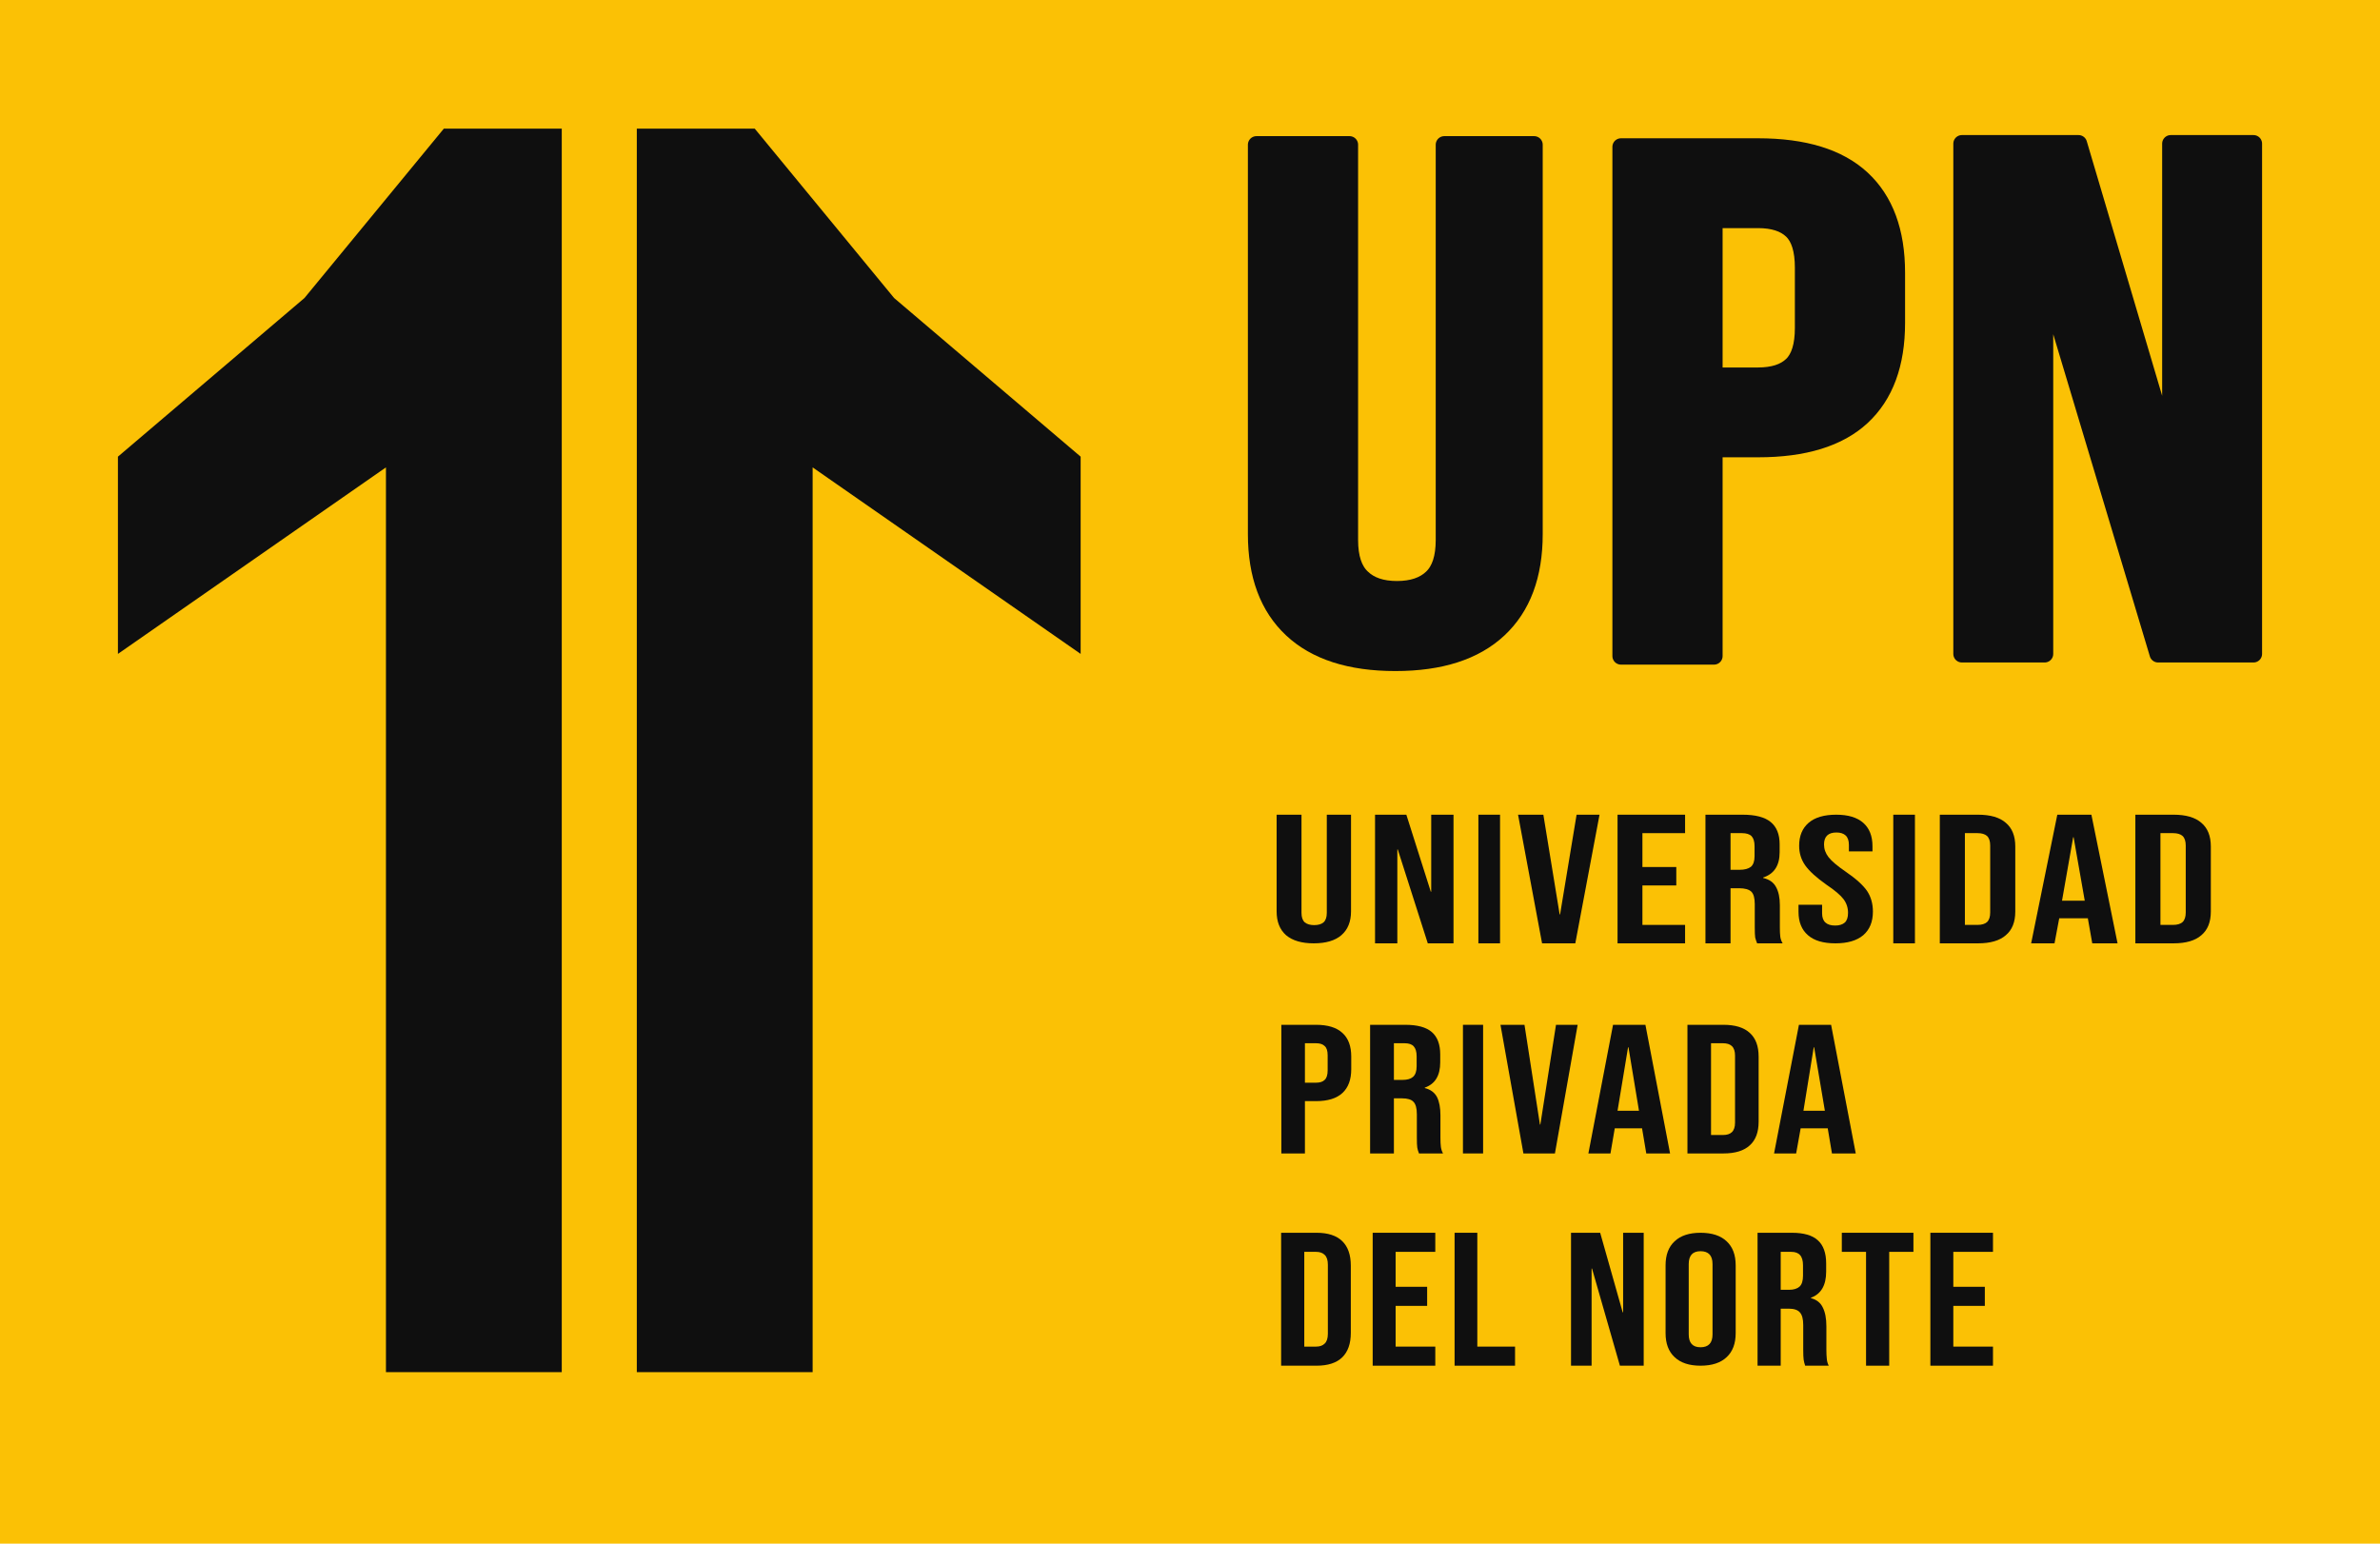
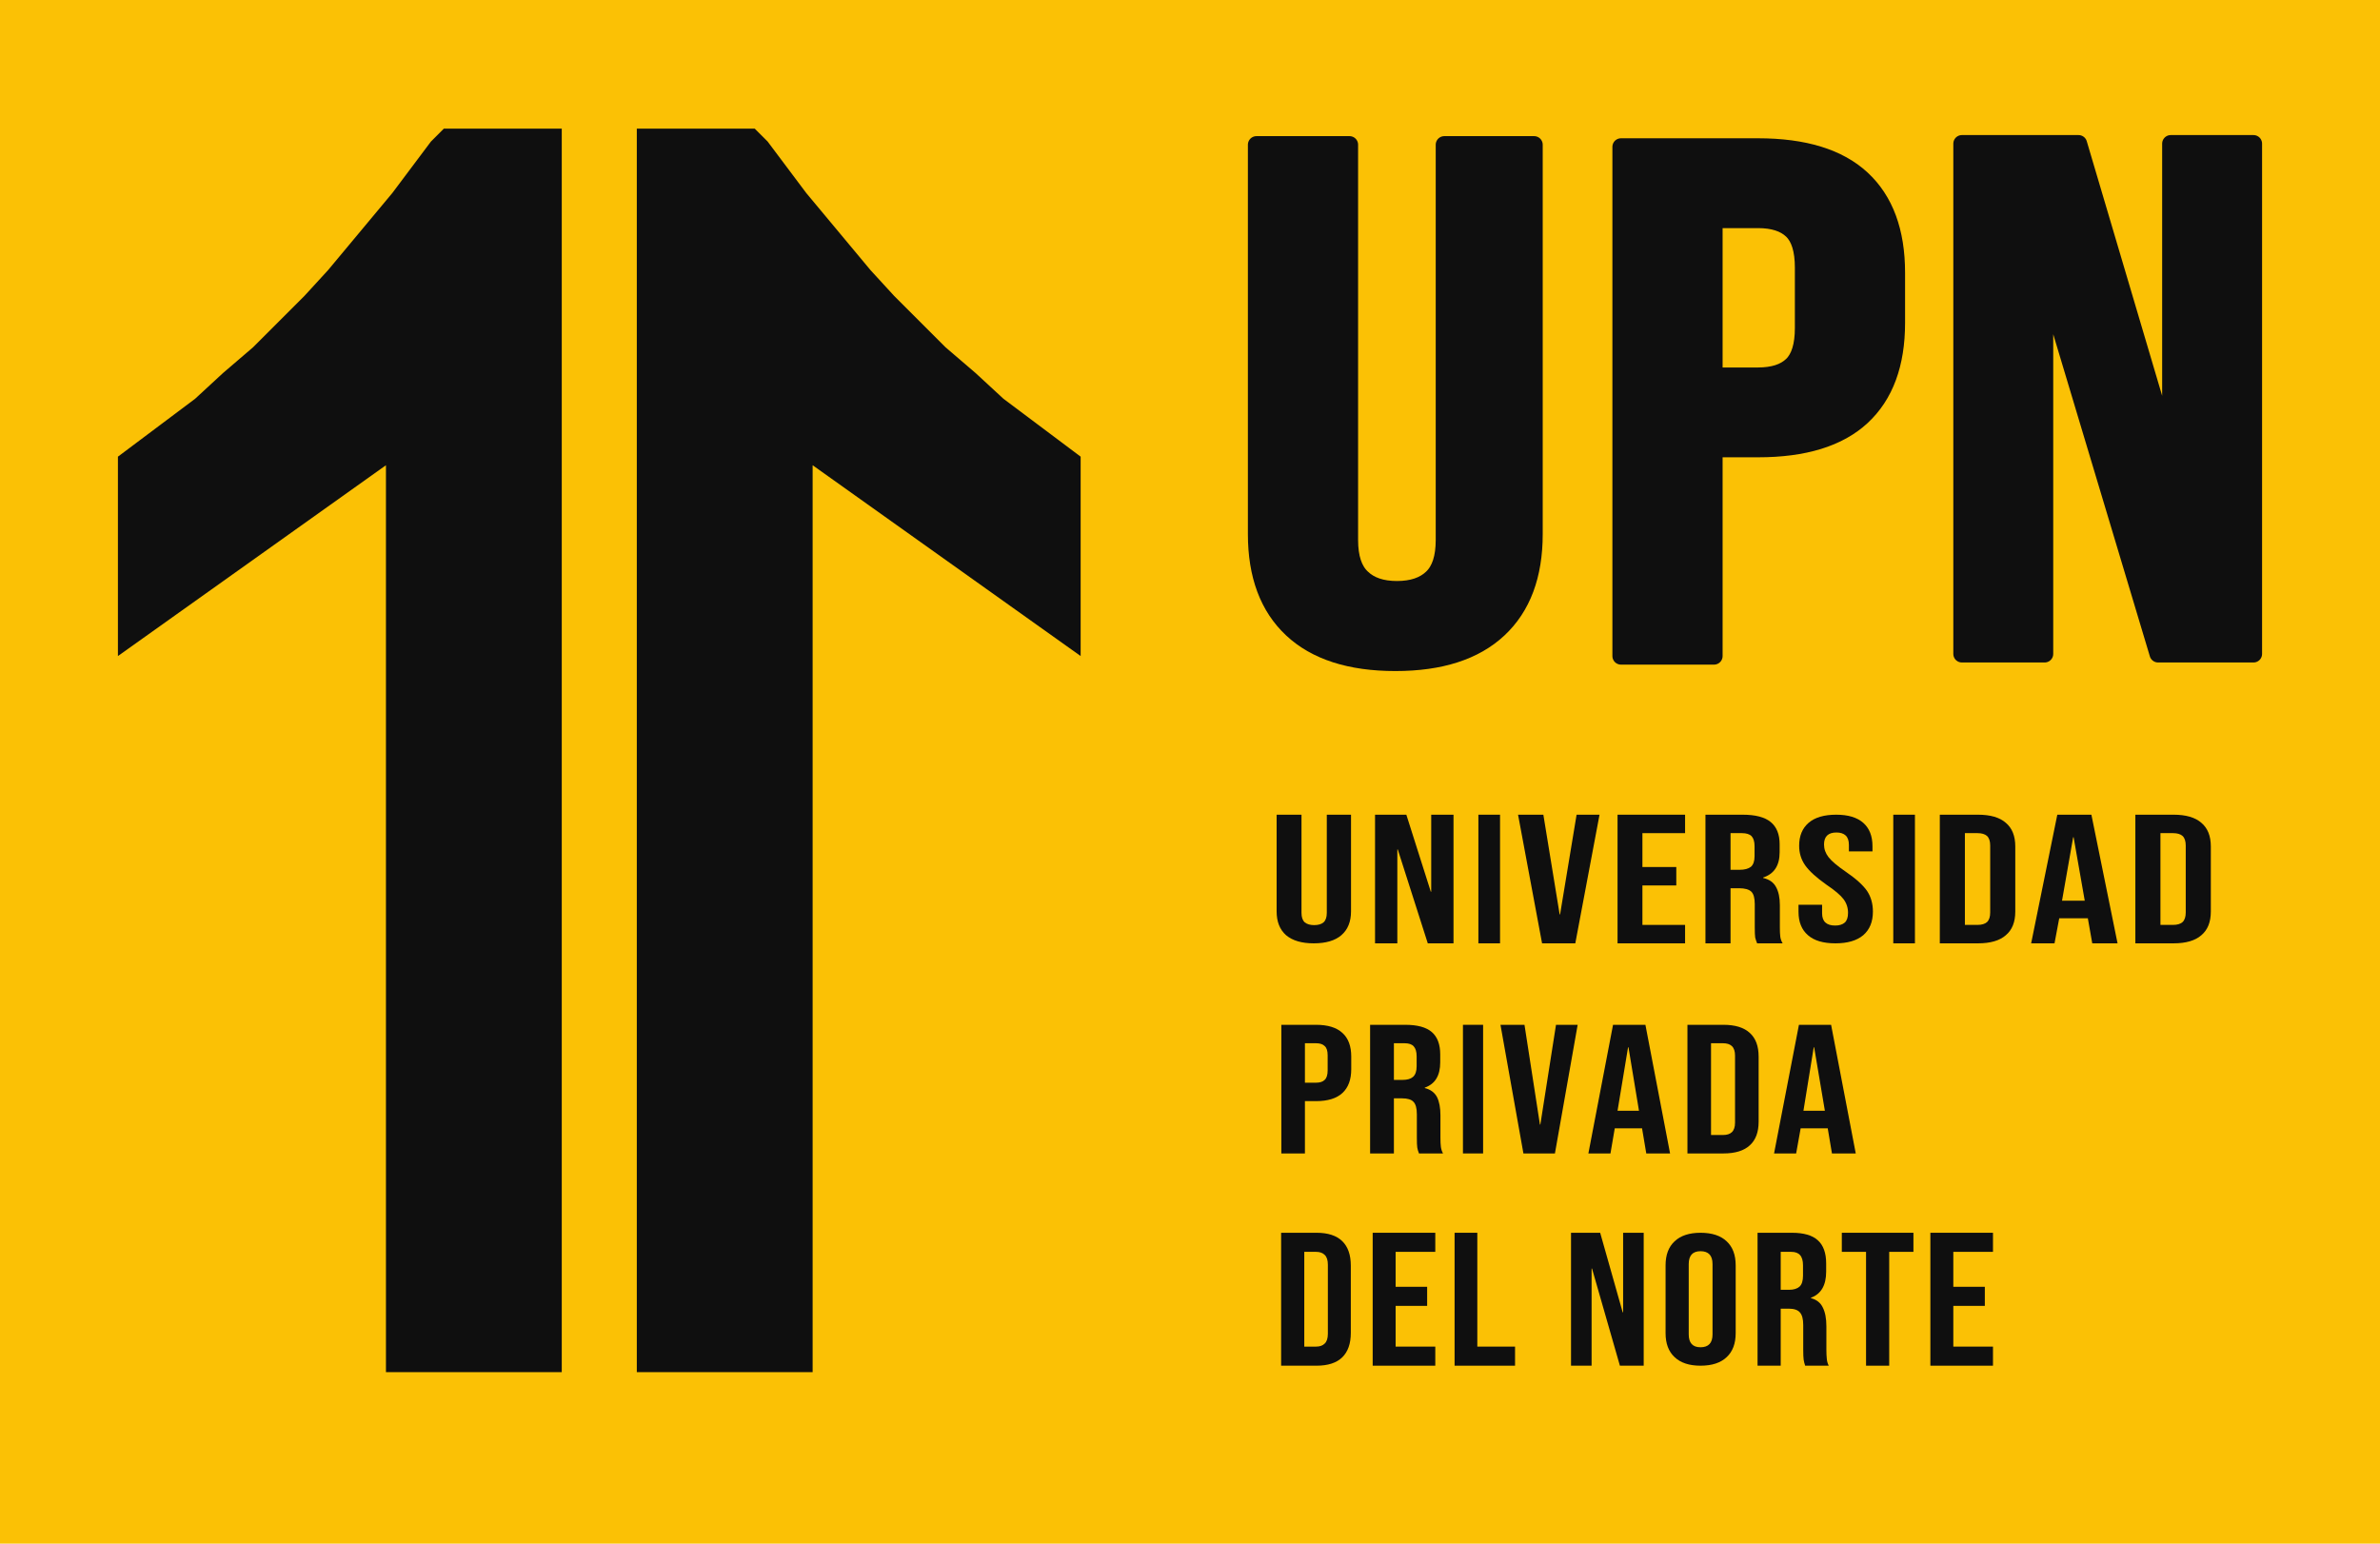
<svg xmlns="http://www.w3.org/2000/svg" viewBox="0 0 1110 720">
  <rect width="1110" height="720" fill="#FBC105" />
-   <g fill="#0F0F0F">
-     <polygon points="207,60 262,60 262,640 180,640 180,218 55,305 55,213 142,139" />
-     <polygon points="417,139 504,213 504,305 379,218 379,640 297,640 297,60 352,60" />
-     <path d="M586.0 249.1V67.5H629.4V251.9Q629.4 264.1 635.2 269.5Q640.9 275.0 651.5 275.0Q662.2 275.0 667.9 269.5Q673.6 264.1 673.6 251.9V67.5H715.5V249.1Q715.5 278.0 698.9 293.5Q682.3 309.0 650.8 309.0Q619.2 309.0 602.6 293.5Q586.0 278.0 586.0 249.1Z" stroke="#0F0F0F" stroke-width="8" stroke-linejoin="round" />
-     <path d="M756.0 68.5H819.9Q852.2 68.5 868.3 83.4Q884.5 98.4 884.5 127.2V150.6Q884.5 179.4 868.3 194.4Q852.2 209.3 819.9 209.3H799.4V306.0H756.0ZM819.9 175.4Q830.5 175.4 835.8 170.3Q841.1 165.2 841.1 153.0V124.8Q841.1 112.6 835.8 107.5Q830.5 102.4 819.9 102.4H799.4V175.4Z" stroke="#0F0F0F" stroke-width="8" stroke-linejoin="round" />
-     <path d="M915.0 67.0H969.4L1011.6 209.5H1012.4V67.0H1051.0V305.0H1006.5L954.4 131.3H953.6V305.0H915.0Z" stroke="#0F0F0F" stroke-width="8" stroke-linejoin="round" />
-     <path d="M595.4 425.1V380.0H607.0V425.8Q607.0 428.8 608.5 430.2Q610.1 431.5 612.9 431.5Q615.8 431.5 617.3 430.2Q618.8 428.8 618.8 425.8V380.0H630.1V425.1Q630.1 432.3 625.6 436.2Q621.2 440.0 612.7 440.0Q604.3 440.0 599.8 436.2Q595.4 432.3 595.4 425.1Z" stroke="#0F0F0F" stroke-width="0" stroke-linejoin="round" />
-     <path d="M641.3 380.0H655.9L667.3 415.9H667.5V380.0H677.9V440.0H665.9L651.9 396.2H651.7V440.0H641.3Z" stroke="#0F0F0F" stroke-width="0" stroke-linejoin="round" />
-     <path d="M689.5 380.0H699.6V440.0H689.5Z" stroke="#0F0F0F" stroke-width="0" stroke-linejoin="round" />
-     <path d="M708.0 380.0H719.8L727.4 426.5H727.6L735.3 380.0H746.0L734.7 440.0H719.2Z" stroke="#0F0F0F" stroke-width="0" stroke-linejoin="round" />
-     <path d="M754.4 380.0H785.9V388.6H766.0V404.4H781.8V413.0H766.0V431.4H785.9V440.0H754.4Z" stroke="#0F0F0F" stroke-width="0" stroke-linejoin="round" />
-     <path d="M795.4 380.0H812.7Q821.7 380.0 825.8 383.4Q830.0 386.8 830.0 393.8V397.5Q830.0 406.8 822.3 409.3V409.5Q826.6 410.5 828.3 413.7Q830.1 416.9 830.1 422.2V432.7Q830.1 435.3 830.3 436.9Q830.5 438.5 831.4 440.0H819.5Q818.9 438.5 818.6 437.3Q818.4 436.0 818.4 432.6V421.7Q818.4 417.5 816.8 415.9Q815.1 414.3 811.1 414.3H807.1V440.0H795.4ZM811.3 405.7Q814.8 405.7 816.6 404.3Q818.3 402.8 818.3 399.4V394.7Q818.3 391.5 816.9 390.0Q815.5 388.6 812.4 388.6H807.1V405.7Z" stroke="#0F0F0F" stroke-width="0" stroke-linejoin="round" />
-     <path d="M838.8 425.3V422.0H849.8V426.0Q849.8 431.7 855.9 431.7Q858.8 431.7 860.4 430.3Q861.9 428.9 861.9 425.8Q861.9 422.2 859.8 419.4Q857.7 416.6 851.9 412.7Q844.8 407.7 841.9 403.6Q839.1 399.6 839.1 394.5Q839.1 387.6 843.5 383.8Q847.9 380.0 856.4 380.0Q864.7 380.0 869.0 383.8Q873.3 387.6 873.3 394.7V397.1H862.3V394.1Q862.3 391.1 860.8 389.7Q859.3 388.3 856.5 388.3Q850.7 388.3 850.7 393.9Q850.7 397.1 852.8 399.8Q855.0 402.6 860.7 406.5Q868.0 411.5 870.8 415.6Q873.5 419.7 873.5 425.2Q873.5 432.3 869.0 436.2Q864.5 440.0 856.0 440.0Q847.5 440.0 843.2 436.2Q838.8 432.4 838.8 425.3Z" stroke="#0F0F0F" stroke-width="0" stroke-linejoin="round" />
-     <path d="M883.0 380.0H893.1V440.0H883.0Z" stroke="#0F0F0F" stroke-width="0" stroke-linejoin="round" />
-     <path d="M904.7 380.0H922.5Q931.2 380.0 935.5 383.8Q939.9 387.5 939.9 394.8V425.2Q939.9 432.5 935.5 436.2Q931.2 440.0 922.5 440.0H904.7ZM922.3 431.4Q925.2 431.4 926.7 430.1Q928.2 428.7 928.2 425.6V394.4Q928.2 391.3 926.7 389.9Q925.2 388.6 922.3 388.6H916.4V431.4Z" stroke="#0F0F0F" stroke-width="0" stroke-linejoin="round" />
-     <path d="M959.5 380.0H975.4L987.6 440.0H975.8L973.7 428.1V428.3H960.4L958.2 440.0H947.3ZM972.3 420.1 967.1 390.5H966.9L961.7 420.1Z" stroke="#0F0F0F" stroke-width="0" stroke-linejoin="round" />
-     <path d="M995.9 380.0H1013.7Q1022.4 380.0 1026.7 383.8Q1031.1 387.5 1031.1 394.8V425.2Q1031.1 432.5 1026.7 436.2Q1022.4 440.0 1013.7 440.0H995.9ZM1013.5 431.4Q1016.4 431.4 1017.9 430.1Q1019.4 428.7 1019.4 425.6V394.4Q1019.4 391.3 1017.9 389.9Q1016.4 388.6 1013.5 388.6H1007.6V431.4Z" stroke="#0F0F0F" stroke-width="0" stroke-linejoin="round" />
-     <path d="M597.6 478.0H613.8Q622.0 478.0 626.1 481.8Q630.2 485.5 630.2 492.8V498.7Q630.2 506.0 626.1 509.8Q622.0 513.6 613.8 513.6H608.6V538.0H597.6ZM613.8 505.0Q616.5 505.0 617.8 503.7Q619.2 502.4 619.2 499.3V492.2Q619.2 489.1 617.8 487.9Q616.5 486.6 613.8 486.6H608.6V505.0Z" stroke="#0F0F0F" stroke-width="0" stroke-linejoin="round" />
-     <path d="M639.0 478.0H655.4Q663.9 478.0 667.8 481.4Q671.7 484.8 671.7 491.8V495.5Q671.7 504.8 664.5 507.3V507.5Q668.5 508.5 670.2 511.7Q671.8 514.9 671.8 520.2V530.7Q671.8 533.3 672.0 534.9Q672.2 536.5 673.0 538.0H661.8Q661.2 536.5 661.0 535.3Q660.8 534.0 660.8 530.6V519.7Q660.8 515.5 659.2 513.9Q657.7 512.3 653.9 512.3H650.1V538.0H639.0ZM654.1 503.7Q657.4 503.7 659.0 502.3Q660.7 500.8 660.7 497.4V492.7Q660.7 489.5 659.3 488.0Q658.0 486.6 655.1 486.6H650.1V503.7Z" stroke="#0F0F0F" stroke-width="0" stroke-linejoin="round" />
-     <path d="M682.3 478.0H691.7V538.0H682.3Z" stroke="#0F0F0F" stroke-width="0" stroke-linejoin="round" />
-     <path d="M699.8 478.0H711.0L718.2 524.5H718.4L725.7 478.0H735.8L725.2 538.0H710.5Z" stroke="#0F0F0F" stroke-width="0" stroke-linejoin="round" />
-     <path d="M752.3 478.0H767.4L778.9 538.0H767.8L765.8 526.1V526.3H753.1L751.1 538.0H740.8ZM764.4 518.1 759.5 488.5H759.3L754.4 518.1Z" stroke="#0F0F0F" stroke-width="0" stroke-linejoin="round" />
-     <path d="M787.0 478.0H803.8Q812.0 478.0 816.1 481.8Q820.2 485.5 820.2 492.8V523.2Q820.2 530.5 816.1 534.2Q812.0 538.0 803.8 538.0H787.0ZM803.6 529.4Q806.3 529.4 807.7 528.1Q809.2 526.7 809.2 523.6V492.4Q809.2 489.3 807.7 487.9Q806.3 486.6 803.6 486.6H798.0V529.4Z" stroke="#0F0F0F" stroke-width="0" stroke-linejoin="round" />
-     <path d="M839.0 478.0H854.0L865.5 538.0H854.4L852.4 526.1V526.3H839.8L837.7 538.0H827.4ZM851.1 518.1 846.1 488.5H845.9L841.1 518.1Z" stroke="#0F0F0F" stroke-width="0" stroke-linejoin="round" />
-     <path d="M597.5 575.0H614.0Q622.0 575.0 626.0 578.9Q630.0 582.8 630.0 590.3V621.7Q630.0 629.2 626.0 633.1Q622.0 637.0 614.0 637.0H597.5ZM613.8 628.1Q616.4 628.1 617.8 626.7Q619.3 625.3 619.3 622.1V589.9Q619.3 586.7 617.8 585.3Q616.4 583.9 613.8 583.9H608.3V628.1Z" stroke="#0F0F0F" stroke-width="0" stroke-linejoin="round" />
-     <path d="M640.2 575.0H669.4V583.9H650.9V600.2H665.6V609.1H650.9V628.1H669.4V637.0H640.2Z" stroke="#0F0F0F" stroke-width="0" stroke-linejoin="round" />
-     <path d="M678.4 575.0H689.0V628.1H706.6V637.0H678.4Z" stroke="#0F0F0F" stroke-width="0" stroke-linejoin="round" />
-     <path d="M732.7 575.0H746.3L756.8 612.1H757.0V575.0H766.6V637.0H755.5L742.5 591.7H742.3V637.0H732.7Z" stroke="#0F0F0F" stroke-width="0" stroke-linejoin="round" />
-     <path d="M776.8 621.8V590.2Q776.8 582.9 781.0 579.0Q785.2 575.0 793.1 575.0Q801.1 575.0 805.3 579.0Q809.5 582.9 809.5 590.2V621.8Q809.5 629.1 805.3 633.0Q801.1 637.0 793.1 637.0Q785.2 637.0 781.0 633.0Q776.8 629.1 776.8 621.8ZM798.7 622.4V589.6Q798.7 583.6 793.1 583.6Q787.6 583.6 787.6 589.6V622.4Q787.6 628.4 793.1 628.4Q798.7 628.4 798.7 622.4Z" stroke="#0F0F0F" stroke-width="0" stroke-linejoin="round" />
-     <path d="M819.7 575.0H835.7Q844.0 575.0 847.8 578.5Q851.7 582.0 851.7 589.3V593.1Q851.7 602.7 844.6 605.3V605.5Q848.5 606.5 850.1 609.8Q851.8 613.1 851.8 618.6V629.5Q851.8 632.1 852.0 633.8Q852.1 635.4 852.9 637.0H841.9Q841.4 635.5 841.2 634.2Q841.0 632.8 841.0 629.4V618.0Q841.0 613.8 839.4 612.1Q837.9 610.4 834.2 610.4H830.5V637.0H819.7ZM834.4 601.6Q837.6 601.6 839.3 600.1Q840.9 598.6 840.9 595.0V590.2Q840.9 586.9 839.5 585.4Q838.2 583.9 835.4 583.9H830.5V601.6Z" stroke="#0F0F0F" stroke-width="0" stroke-linejoin="round" />
-     <path d="M870.3 583.9H859.0V575.0H892.4V583.9H881.1V637.0H870.3Z" stroke="#0F0F0F" stroke-width="0" stroke-linejoin="round" />
-     <path d="M900.3 575.0H929.5V583.9H911.0V600.2H925.7V609.1H911.0V628.1H929.5V637.0H900.3Z" stroke="#0F0F0F" stroke-width="0" stroke-linejoin="round" />
-   </g>
+   <polygon points="207,60 262,60 262,640 180,640 180,217 55,306 55,213 75,198 91,186 104,174 118,162 130,150 142,138 153,126 163,114 173,102 183,90 192,78 201,66" fill="#0F0F0F" />
+   <polygon points="358,66 367,78 376,90 386,102 396,114 406,126 417,138 429,150 441,162 455,174 468,186 484,198 504,213 504,306 379,217 379,640 297,640 297,60 352,60" fill="#0F0F0F" />
+   <path d="M586.0 249.1V67.5H629.4V251.9Q629.4 264.1 635.2 269.5Q640.9 275.0 651.5 275.0Q662.2 275.0 667.9 269.5Q673.6 264.1 673.6 251.9V67.5H715.5V249.1Q715.5 278.0 698.9 293.5Q682.3 309.0 650.8 309.0Q619.2 309.0 602.6 293.5Q586.0 278.0 586.0 249.1Z" fill="#0F0F0F" stroke="#0F0F0F" stroke-width="8" stroke-linejoin="round" />
+   <path d="M756.0 68.5H819.9Q852.2 68.5 868.3 83.4Q884.5 98.4 884.5 127.2V150.6Q884.5 179.4 868.3 194.4Q852.2 209.3 819.9 209.3H799.4V306.0H756.0ZM819.9 175.4Q830.5 175.4 835.8 170.3Q841.1 165.2 841.1 153.0V124.8Q841.1 112.6 835.8 107.5Q830.5 102.4 819.9 102.4H799.4V175.4Z" fill="#0F0F0F" stroke="#0F0F0F" stroke-width="8" stroke-linejoin="round" />
+   <path d="M915.0 67.0H969.4L1011.6 209.5H1012.4V67.0H1051.0V305.0H1006.5L954.4 131.3H953.6V305.0H915.0Z" fill="#0F0F0F" stroke="#0F0F0F" stroke-width="8" stroke-linejoin="round" />
+   <path d="M595.4 425.1V380.0H607.0V425.8Q607.0 428.8 608.5 430.2Q610.1 431.5 612.9 431.5Q615.8 431.5 617.3 430.2Q618.8 428.8 618.8 425.8V380.0H630.1V425.1Q630.1 432.3 625.6 436.2Q621.2 440.0 612.7 440.0Q604.3 440.0 599.8 436.2Q595.4 432.3 595.4 425.1Z" fill="#0F0F0F" stroke="#0F0F0F" stroke-width="0" stroke-linejoin="round" />
+   <path d="M641.3 380.0H655.9L667.3 415.9H667.5V380.0H677.9V440.0H665.9L651.9 396.2H651.7V440.0H641.3Z" fill="#0F0F0F" stroke="#0F0F0F" stroke-width="0" stroke-linejoin="round" />
+   <path d="M689.5 380.0H699.6V440.0H689.5Z" fill="#0F0F0F" stroke="#0F0F0F" stroke-width="0" stroke-linejoin="round" />
+   <path d="M708.0 380.0H719.8L727.4 426.5H727.6L735.3 380.0H746.0L734.7 440.0H719.2Z" fill="#0F0F0F" stroke="#0F0F0F" stroke-width="0" stroke-linejoin="round" />
+   <path d="M754.4 380.0H785.9V388.6H766.0V404.4H781.8V413.0H766.0V431.4H785.9V440.0H754.4Z" fill="#0F0F0F" stroke="#0F0F0F" stroke-width="0" stroke-linejoin="round" />
+   <path d="M795.4 380.0H812.7Q821.7 380.0 825.8 383.4Q830.0 386.8 830.0 393.8V397.5Q830.0 406.8 822.3 409.3V409.5Q826.6 410.5 828.3 413.7Q830.1 416.9 830.1 422.2V432.7Q830.1 435.3 830.3 436.9Q830.5 438.5 831.4 440.0H819.5Q818.9 438.5 818.6 437.3Q818.4 436.0 818.4 432.6V421.7Q818.4 417.5 816.8 415.9Q815.1 414.3 811.1 414.3H807.1V440.0H795.4ZM811.3 405.7Q814.8 405.7 816.6 404.3Q818.3 402.8 818.3 399.4V394.7Q818.3 391.5 816.9 390.0Q815.5 388.6 812.4 388.6H807.1V405.7Z" fill="#0F0F0F" stroke="#0F0F0F" stroke-width="0" stroke-linejoin="round" />
+   <path d="M838.8 425.3V422.0H849.8V426.0Q849.8 431.7 855.9 431.7Q858.8 431.7 860.4 430.3Q861.9 428.9 861.9 425.8Q861.9 422.2 859.8 419.4Q857.7 416.6 851.9 412.7Q844.8 407.7 841.9 403.6Q839.1 399.6 839.1 394.5Q839.1 387.6 843.5 383.8Q847.9 380.0 856.4 380.0Q864.7 380.0 869.0 383.8Q873.3 387.6 873.3 394.7V397.1H862.3V394.1Q862.3 391.1 860.8 389.7Q859.3 388.3 856.5 388.3Q850.7 388.3 850.7 393.9Q850.7 397.1 852.8 399.8Q855.0 402.6 860.7 406.5Q868.0 411.5 870.8 415.6Q873.5 419.7 873.5 425.2Q873.5 432.3 869.0 436.2Q864.5 440.0 856.0 440.0Q847.5 440.0 843.2 436.2Q838.8 432.4 838.8 425.3Z" fill="#0F0F0F" stroke="#0F0F0F" stroke-width="0" stroke-linejoin="round" />
+   <path d="M883.0 380.0H893.1V440.0H883.0Z" fill="#0F0F0F" stroke="#0F0F0F" stroke-width="0" stroke-linejoin="round" />
+   <path d="M904.7 380.0H922.5Q931.2 380.0 935.5 383.8Q939.9 387.5 939.9 394.8V425.2Q939.9 432.5 935.5 436.2Q931.2 440.0 922.5 440.0H904.7ZM922.3 431.4Q925.2 431.4 926.7 430.1Q928.2 428.7 928.2 425.6V394.4Q928.2 391.3 926.7 389.9Q925.2 388.6 922.3 388.6H916.4V431.4Z" fill="#0F0F0F" stroke="#0F0F0F" stroke-width="0" stroke-linejoin="round" />
+   <path d="M959.5 380.0H975.4L987.6 440.0H975.8L973.7 428.1V428.3H960.4L958.2 440.0H947.3ZM972.3 420.1 967.1 390.5H966.9L961.7 420.1Z" fill="#0F0F0F" stroke="#0F0F0F" stroke-width="0" stroke-linejoin="round" />
+   <path d="M995.9 380.0H1013.7Q1022.4 380.0 1026.7 383.8Q1031.1 387.5 1031.1 394.8V425.2Q1031.1 432.5 1026.7 436.2Q1022.4 440.0 1013.7 440.0H995.9ZM1013.5 431.4Q1016.4 431.4 1017.9 430.1Q1019.4 428.7 1019.4 425.6V394.4Q1019.4 391.3 1017.9 389.9Q1016.4 388.6 1013.5 388.6H1007.6V431.4Z" fill="#0F0F0F" stroke="#0F0F0F" stroke-width="0" stroke-linejoin="round" />
+   <path d="M597.6 478.0H613.8Q622.0 478.0 626.1 481.8Q630.2 485.5 630.2 492.8V498.7Q630.2 506.0 626.1 509.8Q622.0 513.6 613.8 513.6H608.6V538.0H597.6ZM613.8 505.0Q616.5 505.0 617.8 503.7Q619.2 502.4 619.2 499.3V492.2Q619.2 489.1 617.8 487.9Q616.5 486.6 613.8 486.6H608.6V505.0Z" fill="#0F0F0F" stroke="#0F0F0F" stroke-width="0" stroke-linejoin="round" />
+   <path d="M639.0 478.0H655.4Q663.9 478.0 667.8 481.4Q671.7 484.8 671.7 491.8V495.5Q671.7 504.8 664.5 507.3V507.5Q668.5 508.5 670.2 511.7Q671.8 514.9 671.8 520.2V530.7Q671.8 533.3 672.0 534.9Q672.2 536.5 673.0 538.0H661.8Q661.2 536.5 661.0 535.3Q660.8 534.0 660.8 530.6V519.7Q660.8 515.5 659.2 513.9Q657.7 512.3 653.9 512.3H650.1V538.0H639.0ZM654.1 503.7Q657.4 503.7 659.0 502.3Q660.7 500.8 660.7 497.4V492.7Q660.7 489.5 659.3 488.0Q658.0 486.6 655.1 486.6H650.1V503.7Z" fill="#0F0F0F" stroke="#0F0F0F" stroke-width="0" stroke-linejoin="round" />
+   <path d="M682.3 478.0H691.7V538.0H682.3Z" fill="#0F0F0F" stroke="#0F0F0F" stroke-width="0" stroke-linejoin="round" />
+   <path d="M699.8 478.0H711.0L718.2 524.5H718.4L725.7 478.0H735.8L725.2 538.0H710.5Z" fill="#0F0F0F" stroke="#0F0F0F" stroke-width="0" stroke-linejoin="round" />
+   <path d="M752.3 478.0H767.4L778.9 538.0H767.8L765.8 526.1V526.3H753.1L751.1 538.0H740.8ZM764.4 518.1 759.5 488.5H759.3L754.4 518.1Z" fill="#0F0F0F" stroke="#0F0F0F" stroke-width="0" stroke-linejoin="round" />
+   <path d="M787.0 478.0H803.8Q812.0 478.0 816.1 481.8Q820.2 485.5 820.2 492.8V523.2Q820.2 530.5 816.1 534.2Q812.0 538.0 803.8 538.0H787.0ZM803.6 529.4Q806.3 529.4 807.7 528.1Q809.2 526.7 809.2 523.6V492.4Q809.2 489.3 807.7 487.9Q806.3 486.6 803.6 486.6H798.0V529.4Z" fill="#0F0F0F" stroke="#0F0F0F" stroke-width="0" stroke-linejoin="round" />
+   <path d="M839.0 478.0H854.0L865.5 538.0H854.4L852.4 526.1V526.3H839.8L837.7 538.0H827.4ZM851.1 518.1 846.1 488.5H845.9L841.1 518.1Z" fill="#0F0F0F" stroke="#0F0F0F" stroke-width="0" stroke-linejoin="round" />
+   <path d="M597.5 575.0H614.0Q622.0 575.0 626.0 578.9Q630.0 582.8 630.0 590.3V621.7Q630.0 629.2 626.0 633.1Q622.0 637.0 614.0 637.0H597.5ZM613.8 628.1Q616.4 628.1 617.8 626.7Q619.3 625.3 619.3 622.1V589.9Q619.3 586.7 617.8 585.3Q616.4 583.9 613.8 583.9H608.3V628.1Z" fill="#0F0F0F" stroke="#0F0F0F" stroke-width="0" stroke-linejoin="round" />
+   <path d="M640.2 575.0H669.4V583.9H650.9V600.2H665.6V609.1H650.9V628.1H669.4V637.0H640.2Z" fill="#0F0F0F" stroke="#0F0F0F" stroke-width="0" stroke-linejoin="round" />
+   <path d="M678.4 575.0H689.0V628.1H706.6V637.0H678.4Z" fill="#0F0F0F" stroke="#0F0F0F" stroke-width="0" stroke-linejoin="round" />
+   <path d="M732.7 575.0H746.3L756.8 612.1H757.0V575.0H766.6V637.0H755.5L742.5 591.7H742.3V637.0H732.7Z" fill="#0F0F0F" stroke="#0F0F0F" stroke-width="0" stroke-linejoin="round" />
+   <path d="M776.8 621.8V590.2Q776.8 582.9 781.0 579.0Q785.2 575.0 793.1 575.0Q801.1 575.0 805.3 579.0Q809.5 582.9 809.5 590.2V621.8Q809.5 629.1 805.3 633.0Q801.1 637.0 793.1 637.0Q785.2 637.0 781.0 633.0Q776.8 629.1 776.8 621.8ZM798.7 622.4V589.6Q798.7 583.6 793.1 583.6Q787.6 583.6 787.6 589.6V622.4Q787.6 628.4 793.1 628.4Q798.7 628.4 798.7 622.4Z" fill="#0F0F0F" stroke="#0F0F0F" stroke-width="0" stroke-linejoin="round" />
+   <path d="M819.7 575.0H835.7Q844.0 575.0 847.8 578.5Q851.7 582.0 851.7 589.3V593.1Q851.7 602.7 844.6 605.3V605.5Q848.5 606.5 850.1 609.8Q851.8 613.1 851.8 618.6V629.5Q851.8 632.1 852.0 633.8Q852.1 635.4 852.9 637.0H841.9Q841.4 635.5 841.2 634.2Q841.0 632.8 841.0 629.4V618.0Q841.0 613.8 839.4 612.1Q837.9 610.4 834.2 610.4H830.5V637.0H819.7ZM834.4 601.6Q837.6 601.6 839.3 600.1Q840.9 598.6 840.9 595.0V590.2Q840.9 586.9 839.5 585.4Q838.2 583.9 835.4 583.9H830.5V601.6Z" fill="#0F0F0F" stroke="#0F0F0F" stroke-width="0" stroke-linejoin="round" />
+   <path d="M870.3 583.9H859.0V575.0H892.4V583.9H881.1V637.0H870.3Z" fill="#0F0F0F" stroke="#0F0F0F" stroke-width="0" stroke-linejoin="round" />
+   <path d="M900.3 575.0H929.5V583.9H911.0V600.2H925.7V609.1H911.0V628.1H929.5V637.0H900.3Z" fill="#0F0F0F" stroke="#0F0F0F" stroke-width="0" stroke-linejoin="round" />
</svg>
